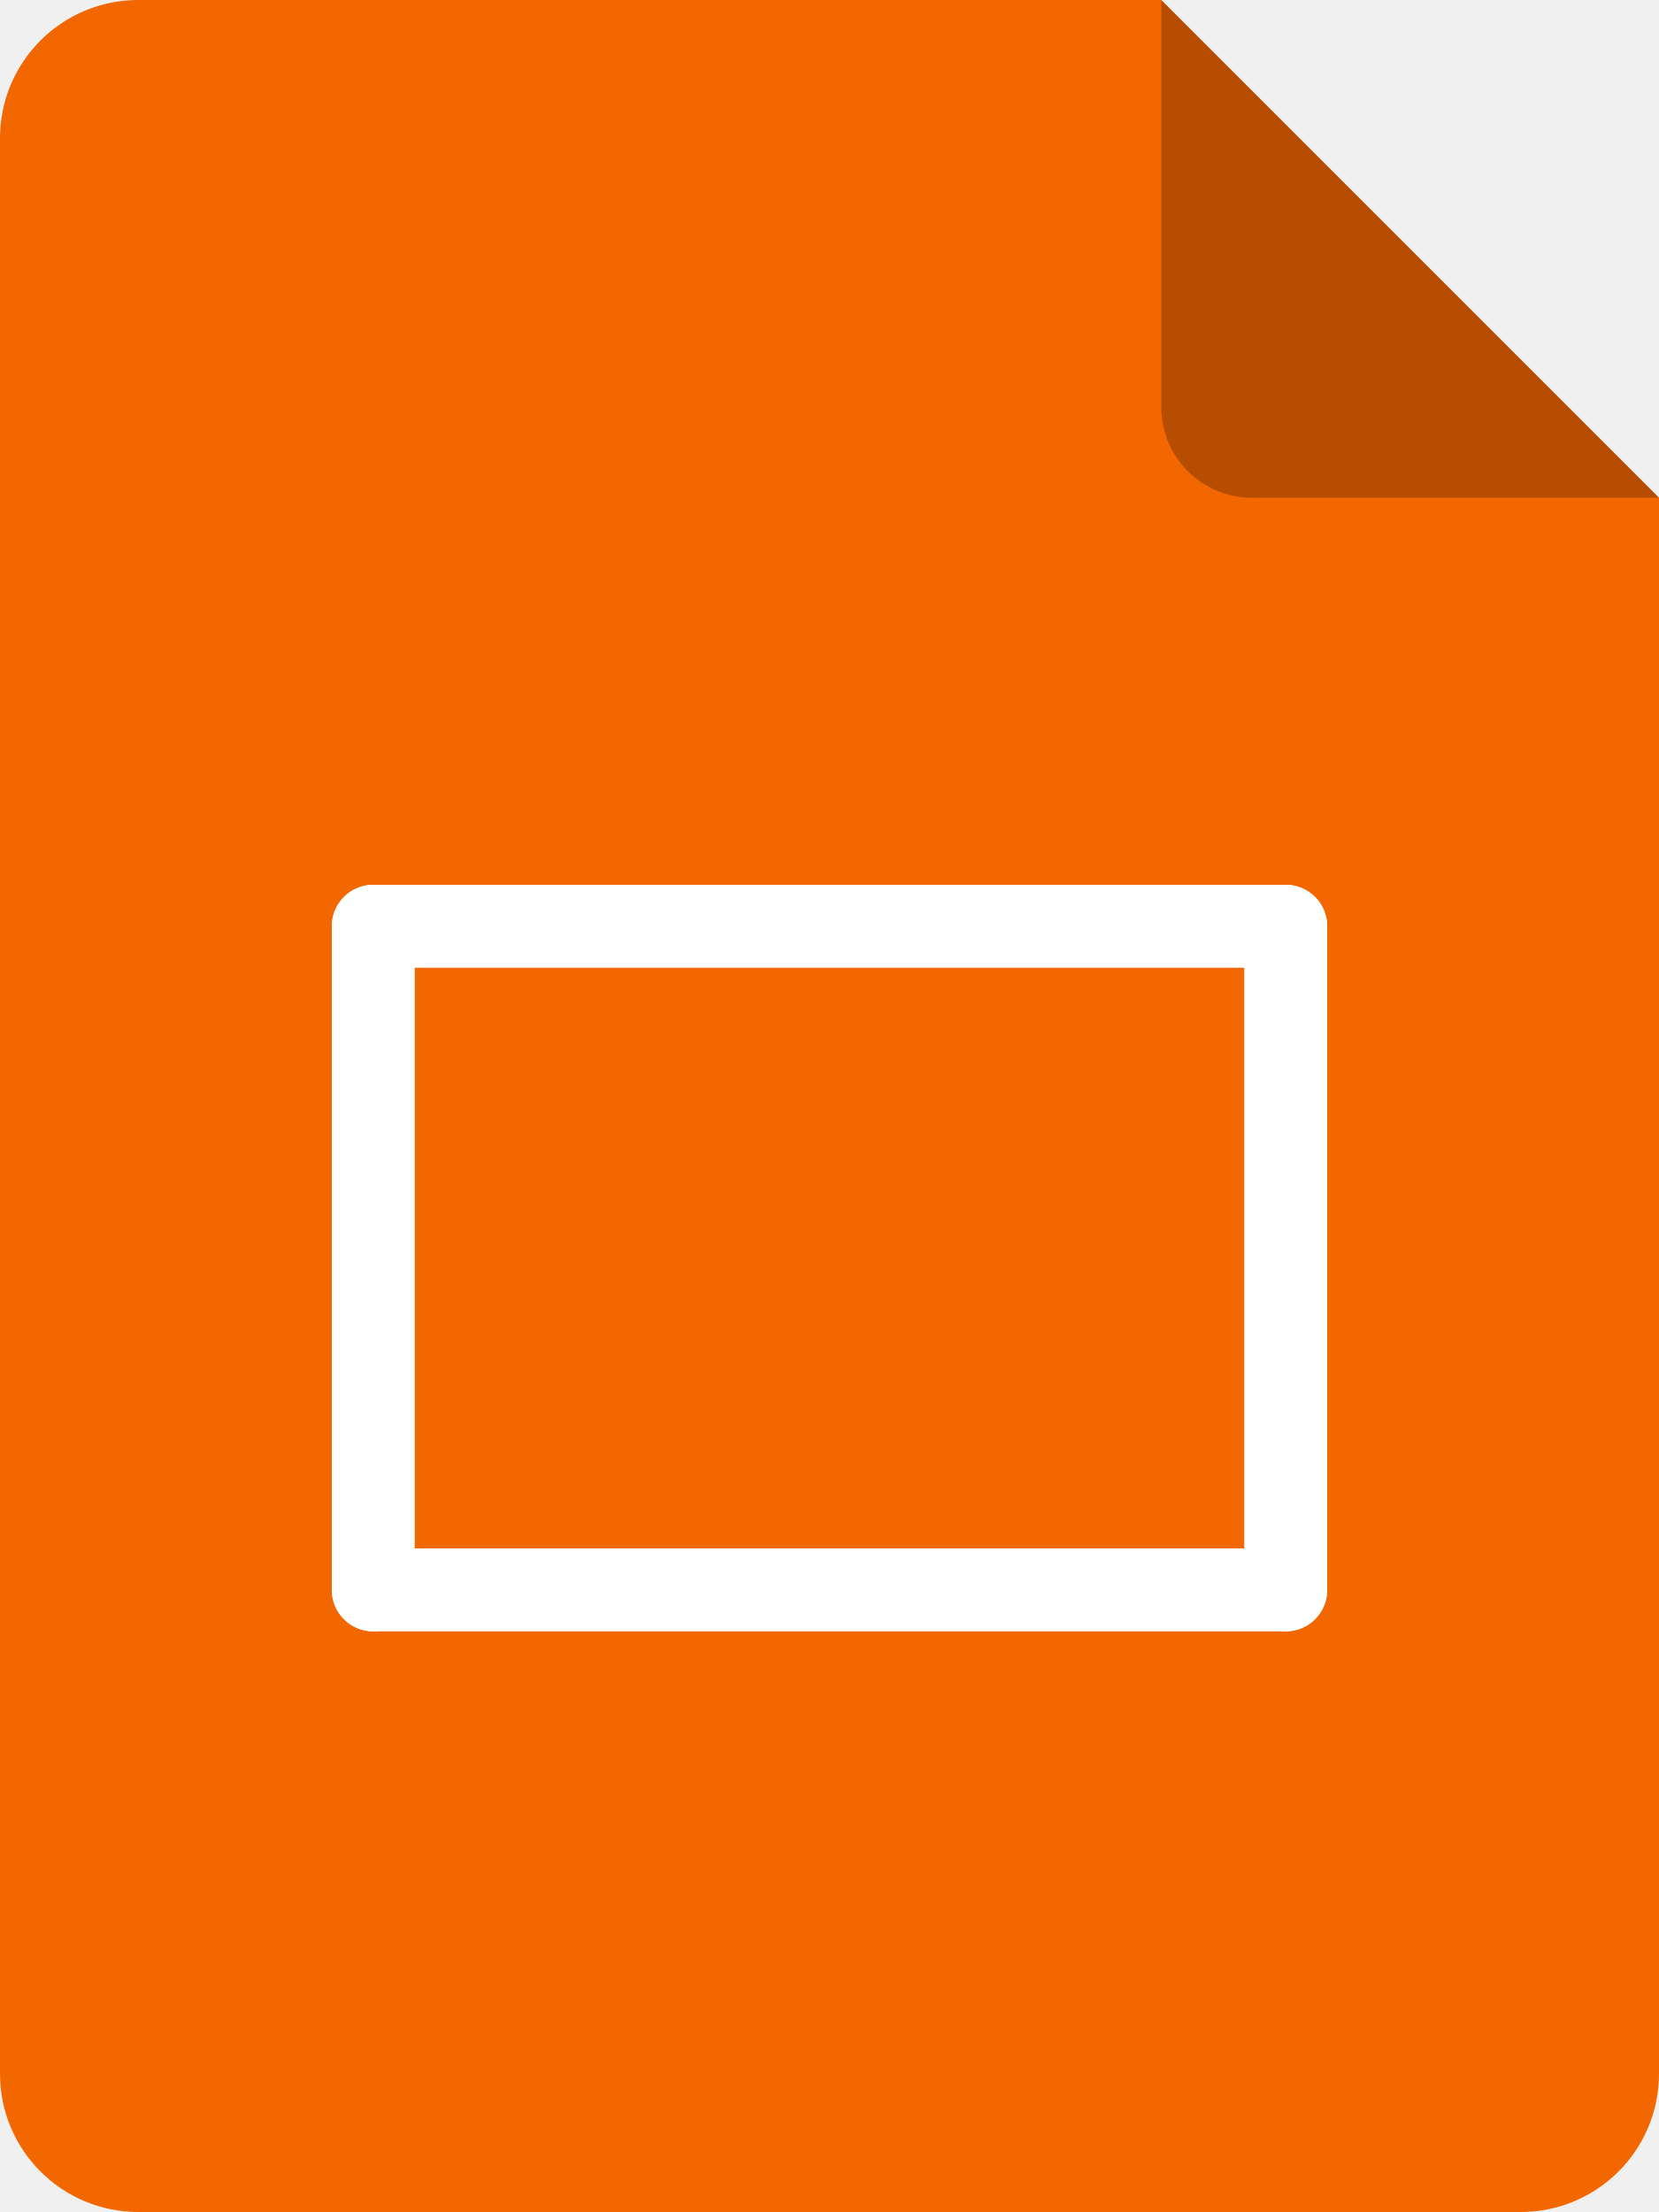
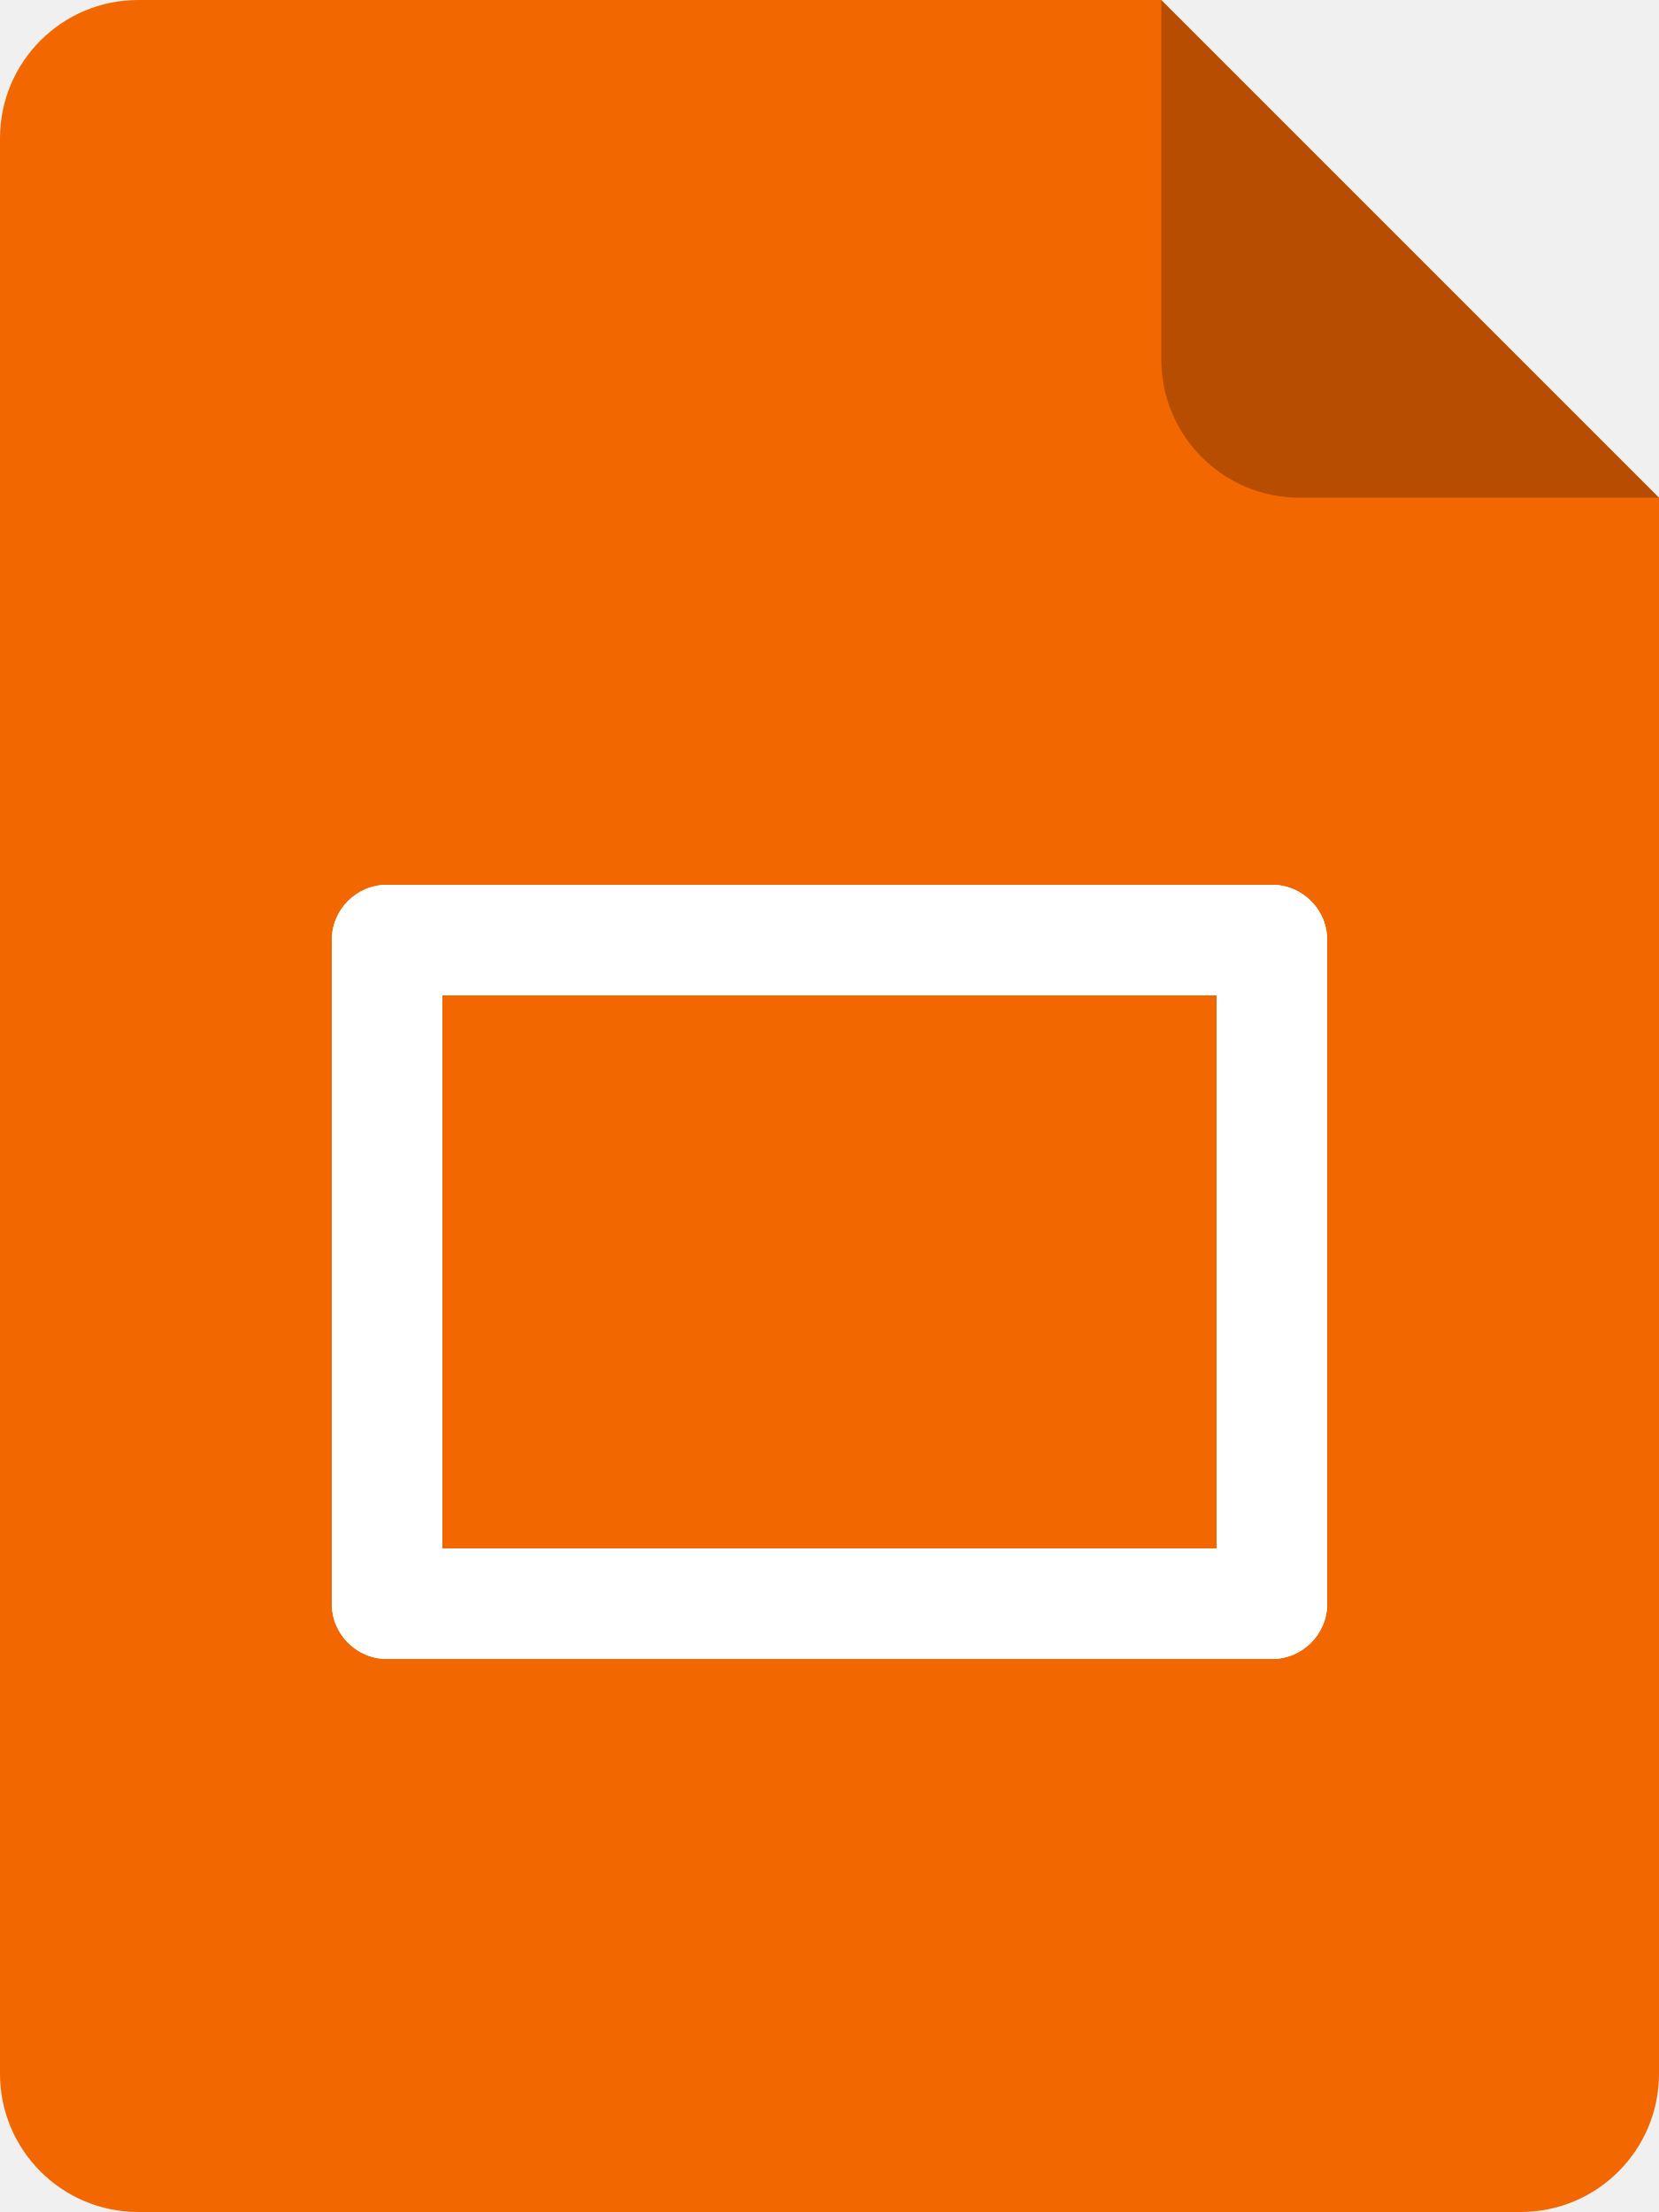
<svg xmlns="http://www.w3.org/2000/svg" width="30" height="40" viewBox="0 0 30 40" fill="none">
-   <path d="M0 2.5C0 1.119 1.119 0 2.5 0H21l9 9v28.5c0 1.381-1.119 2.5-2.5 2.5h-25C1.119 40 0 38.881 0 37.5v-35Z" fill="#F36700" />
-   <path d="m21 0 9 9h-7.364C21.733 9 21 8.267 21 7.364V0Z" fill="#000" fill-opacity=".25" />
-   <rect x="6" y="16" width="18" height="1.5" rx=".75" fill="#fff" />
-   <rect x="6" y="28" width="18" height="1.5" rx=".75" fill="#fff" />
-   <rect x="7.5" y="16" width="13.5" height="1.5" rx=".75" transform="rotate(90 7.5 16)" fill="#fff" />
-   <rect x="24" y="16" width="13.5" height="1.5" rx=".75" transform="rotate(90 24 16)" fill="#fff" />
+   <path d="M0 2.5A2.5 2.5 0 0 1 2.5 0H21l9 9v28.5a2.5 2.5 0 0 1-2.5 2.5h-25A2.5 2.5 0 0 1 0 37.5z" fill="#F36700" />
+   <path d="m21 0 9 9h-6.5A2.5 2.5 0 0 1 21 6.5z" fill="#000" fill-opacity=".25" />
+   <rect x="6" y="28" width="18" height="2" rx="1" fill="#fff" />
+   <rect x="6" y="16" width="18" height="2" rx="1" fill="#fff" />
+   <rect x="6" y="16" width="2" height="14" rx="1" fill="#fff" />
+   <rect x="22" y="16" width="2" height="14" rx="1" fill="#fff" />
</svg>
